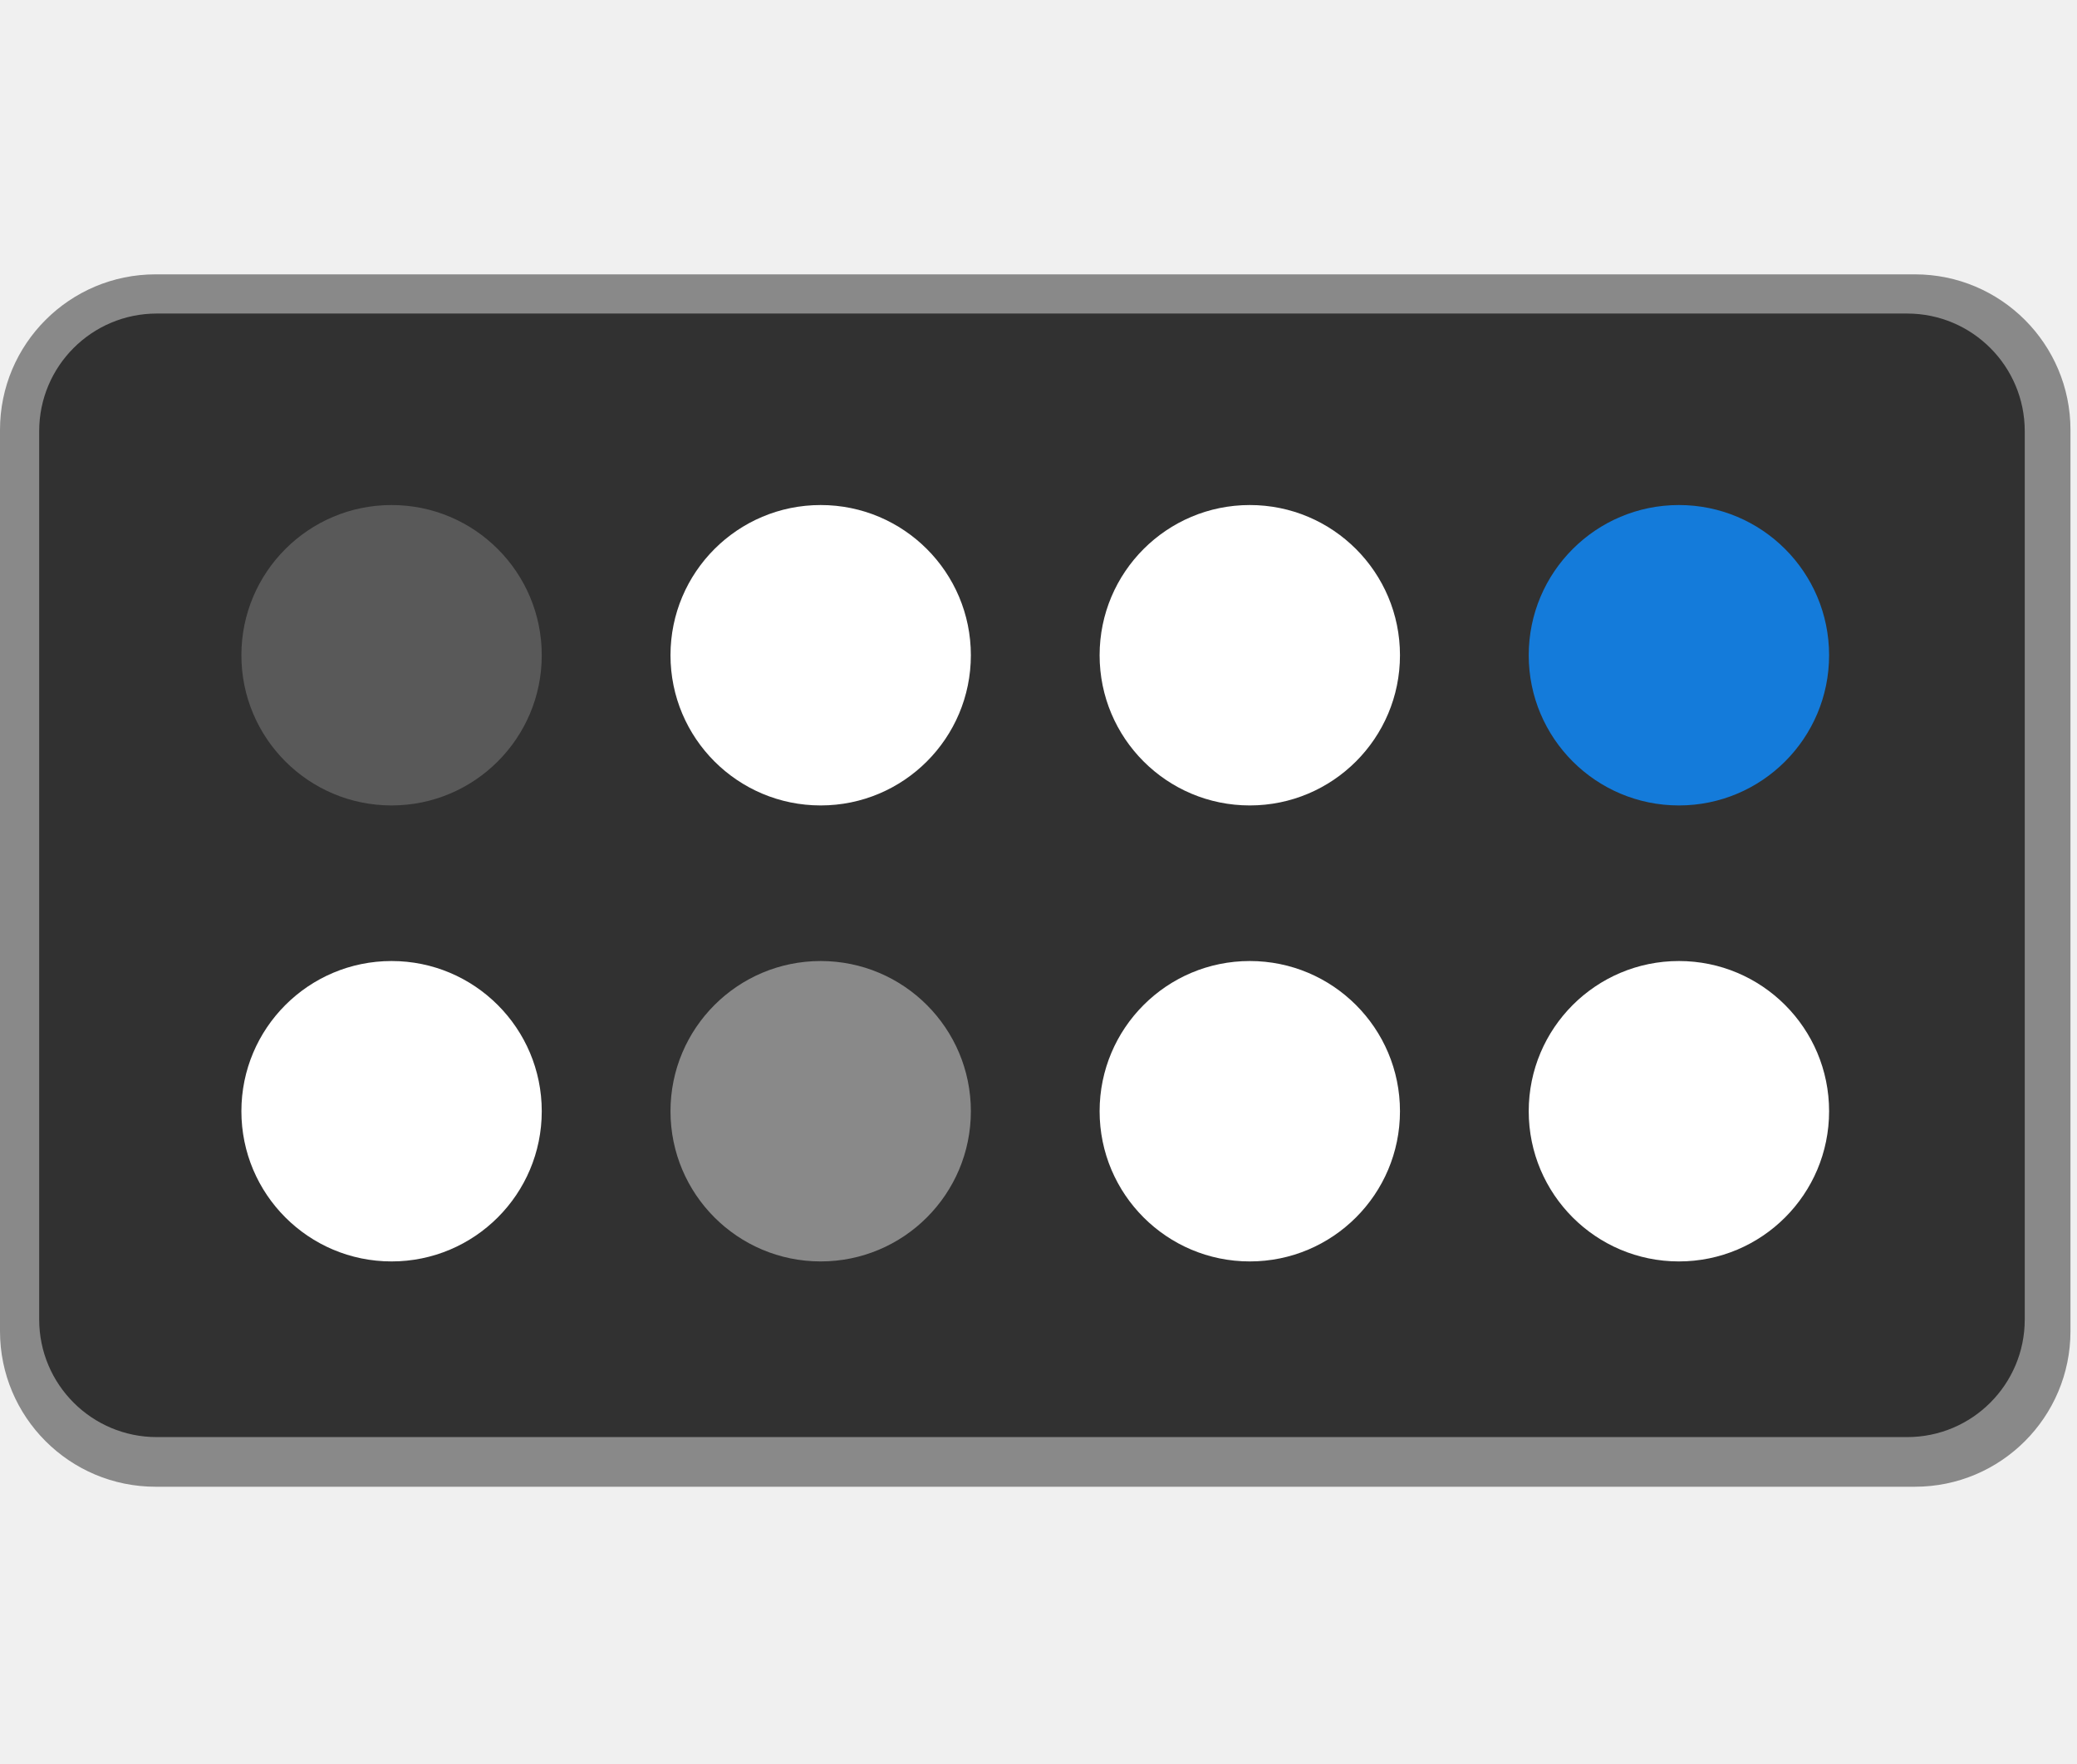
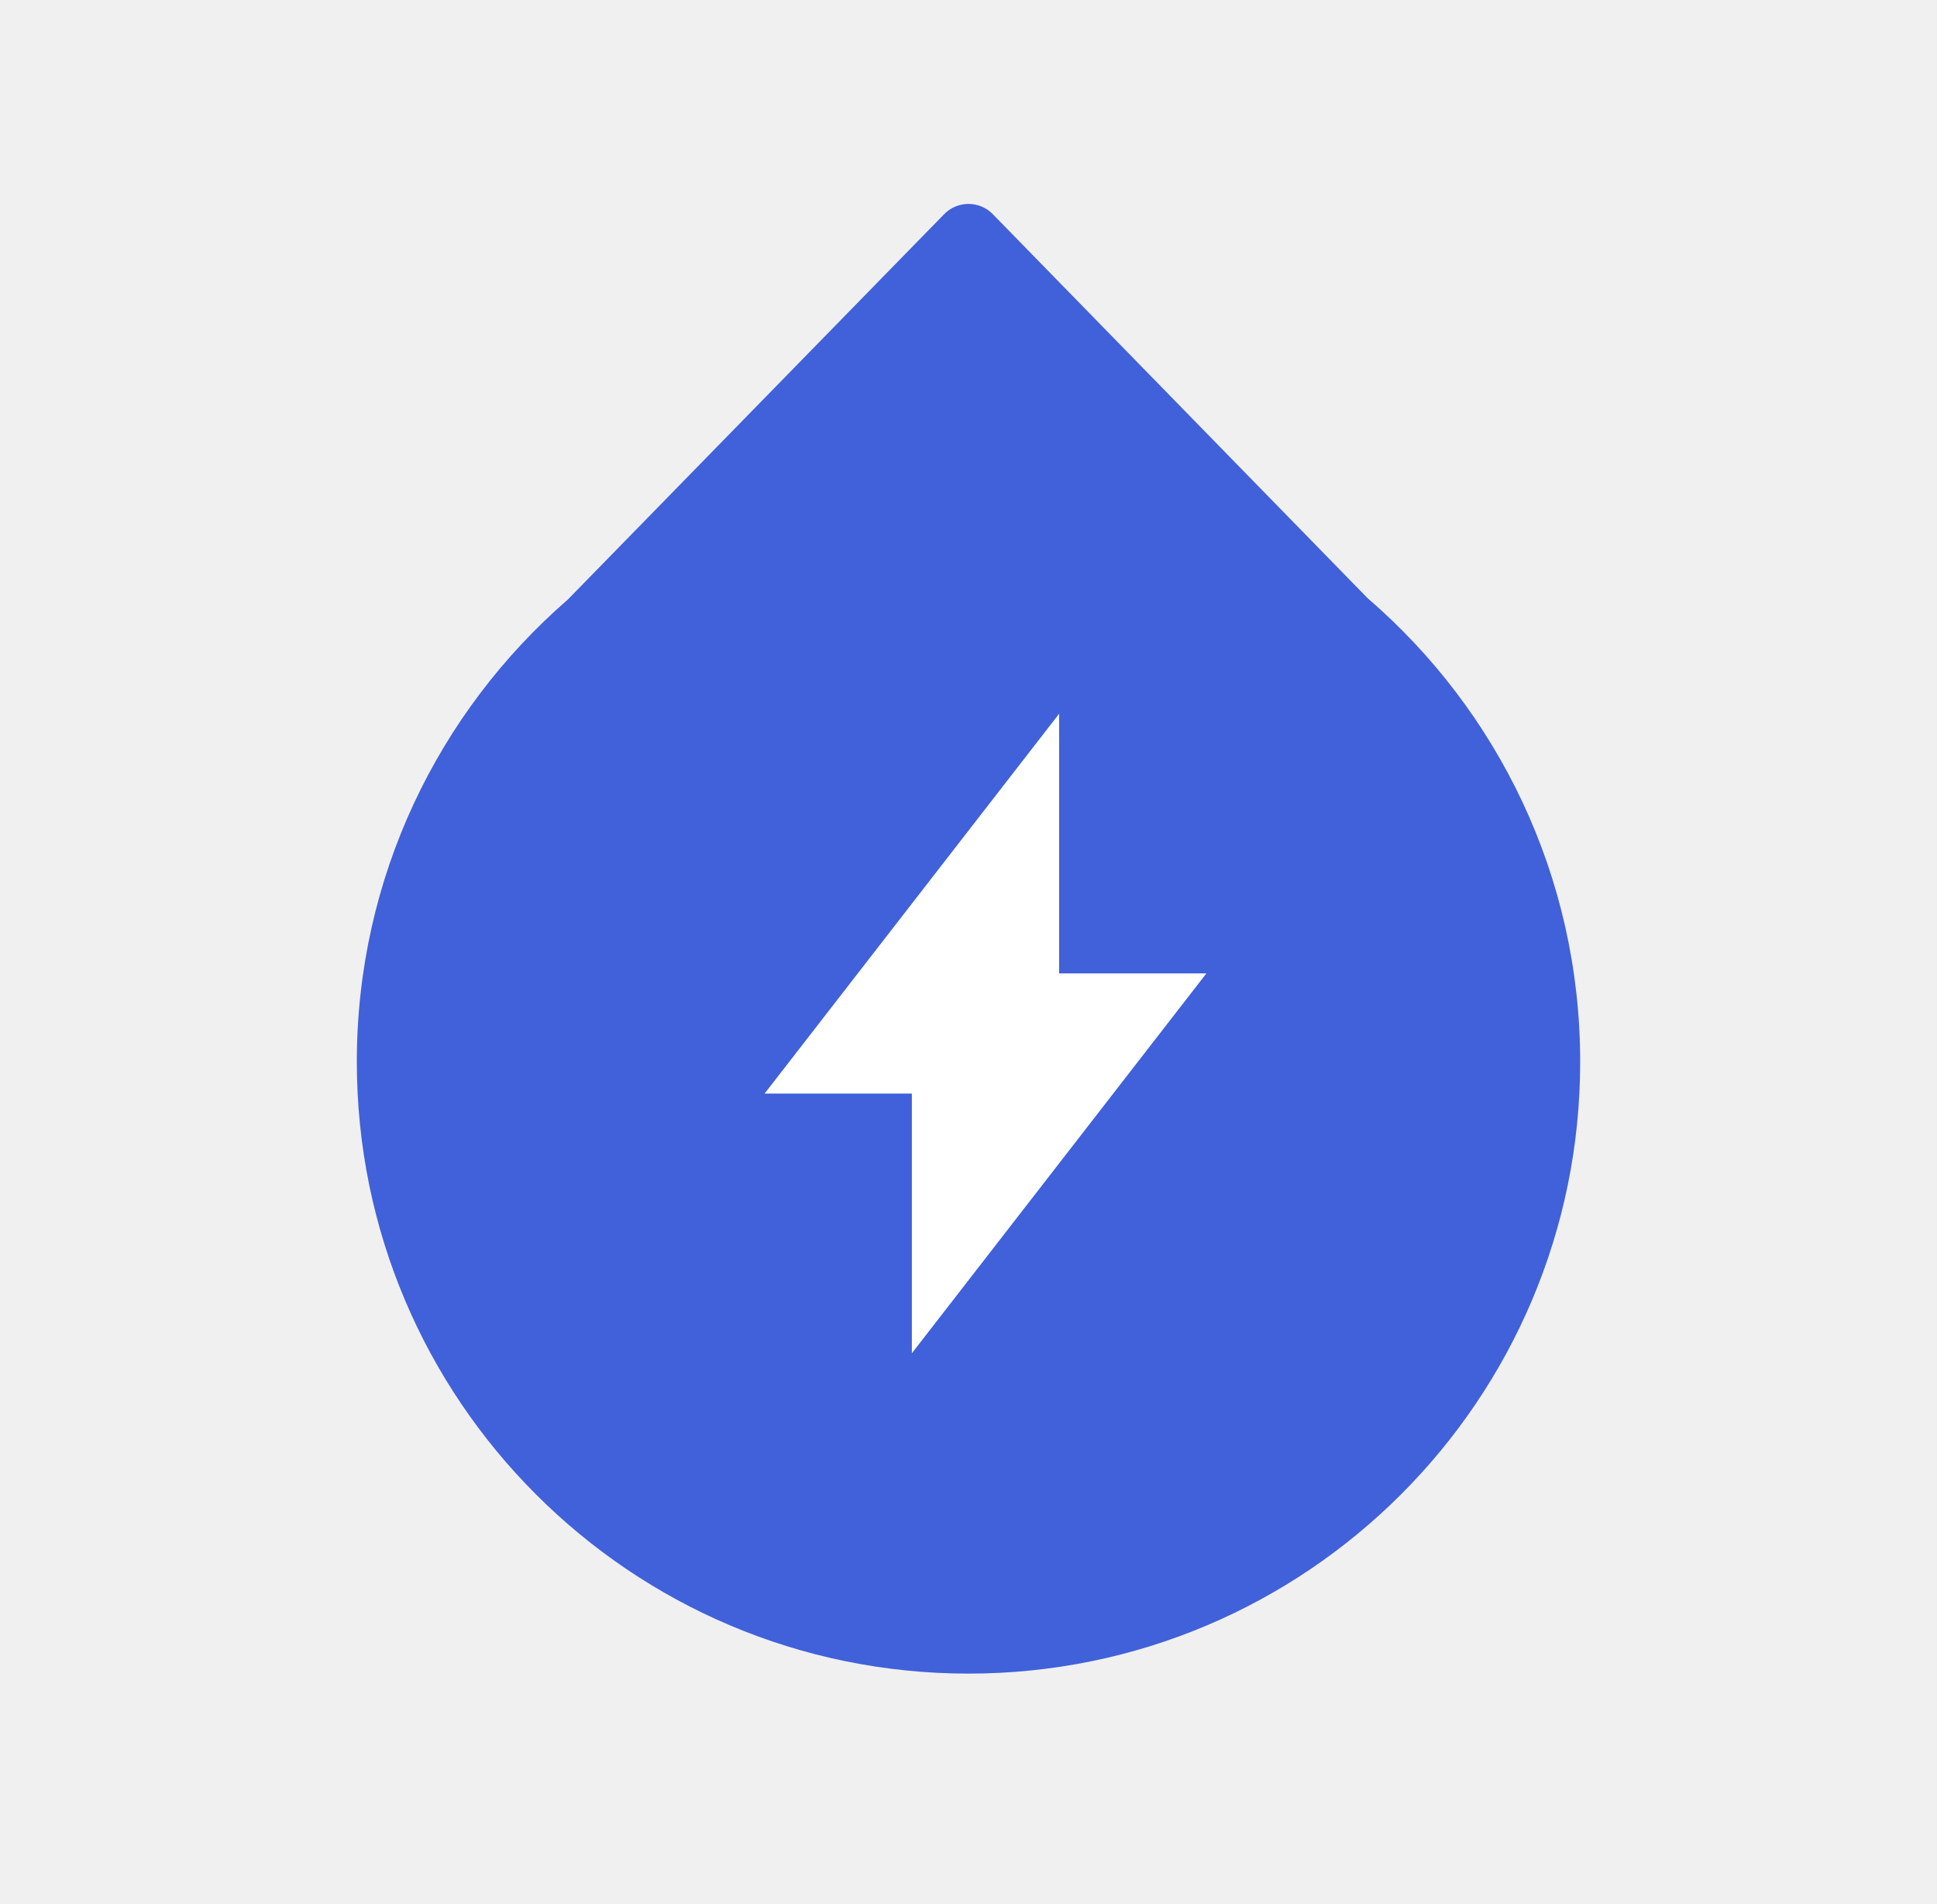
- <svg xmlns="http://www.w3.org/2000/svg" width="159" height="135" viewBox="0 0 159 135" fill="none">
-   <rect y="21" width="158.5" height="92.8" rx="11.908" fill="#898989" />
-   <rect x="3" y="24" width="152" height="86" rx="9" fill="#313131" />
-   <circle cx="29.976" cy="50.154" r="11.497" fill="#595959" />
-   <circle cx="62.825" cy="50.154" r="11.497" fill="white" />
-   <circle cx="95.675" cy="50.154" r="11.497" fill="white" />
-   <circle cx="128.525" cy="50.154" r="11.497" fill="#147BDA" />
-   <circle cx="29.976" cy="85.057" r="11.497" fill="white" />
-   <circle cx="62.825" cy="85.057" r="11.497" fill="#898989" />
-   <circle cx="95.675" cy="85.057" r="11.497" fill="white" />
-   <circle cx="128.525" cy="85.057" r="11.497" fill="white" />
+ <svg xmlns="http://www.w3.org/2000/svg" width="57" height="56" viewBox="0 0 57 56" fill="none">
+   <path fill-rule="evenodd" clip-rule="evenodd" d="M40.243 17.598L29.215 6.301C28.823 5.9 28.176 5.899 27.784 6.301L16.71 17.639C12.906 20.94 10.5 25.809 10.5 31.241C10.5 41.182 18.559 49.241 28.5 49.241C38.441 49.241 46.5 41.182 46.5 31.241C46.5 25.787 44.074 20.899 40.243 17.598Z" fill="#385BD9" fill-opacity="0.95" />
+   <path fill-rule="evenodd" clip-rule="evenodd" d="M31.167 28.64V21L22.5 32.175H26.833V39.816L35.5 28.64H31.167Z" fill="white" />
</svg>
